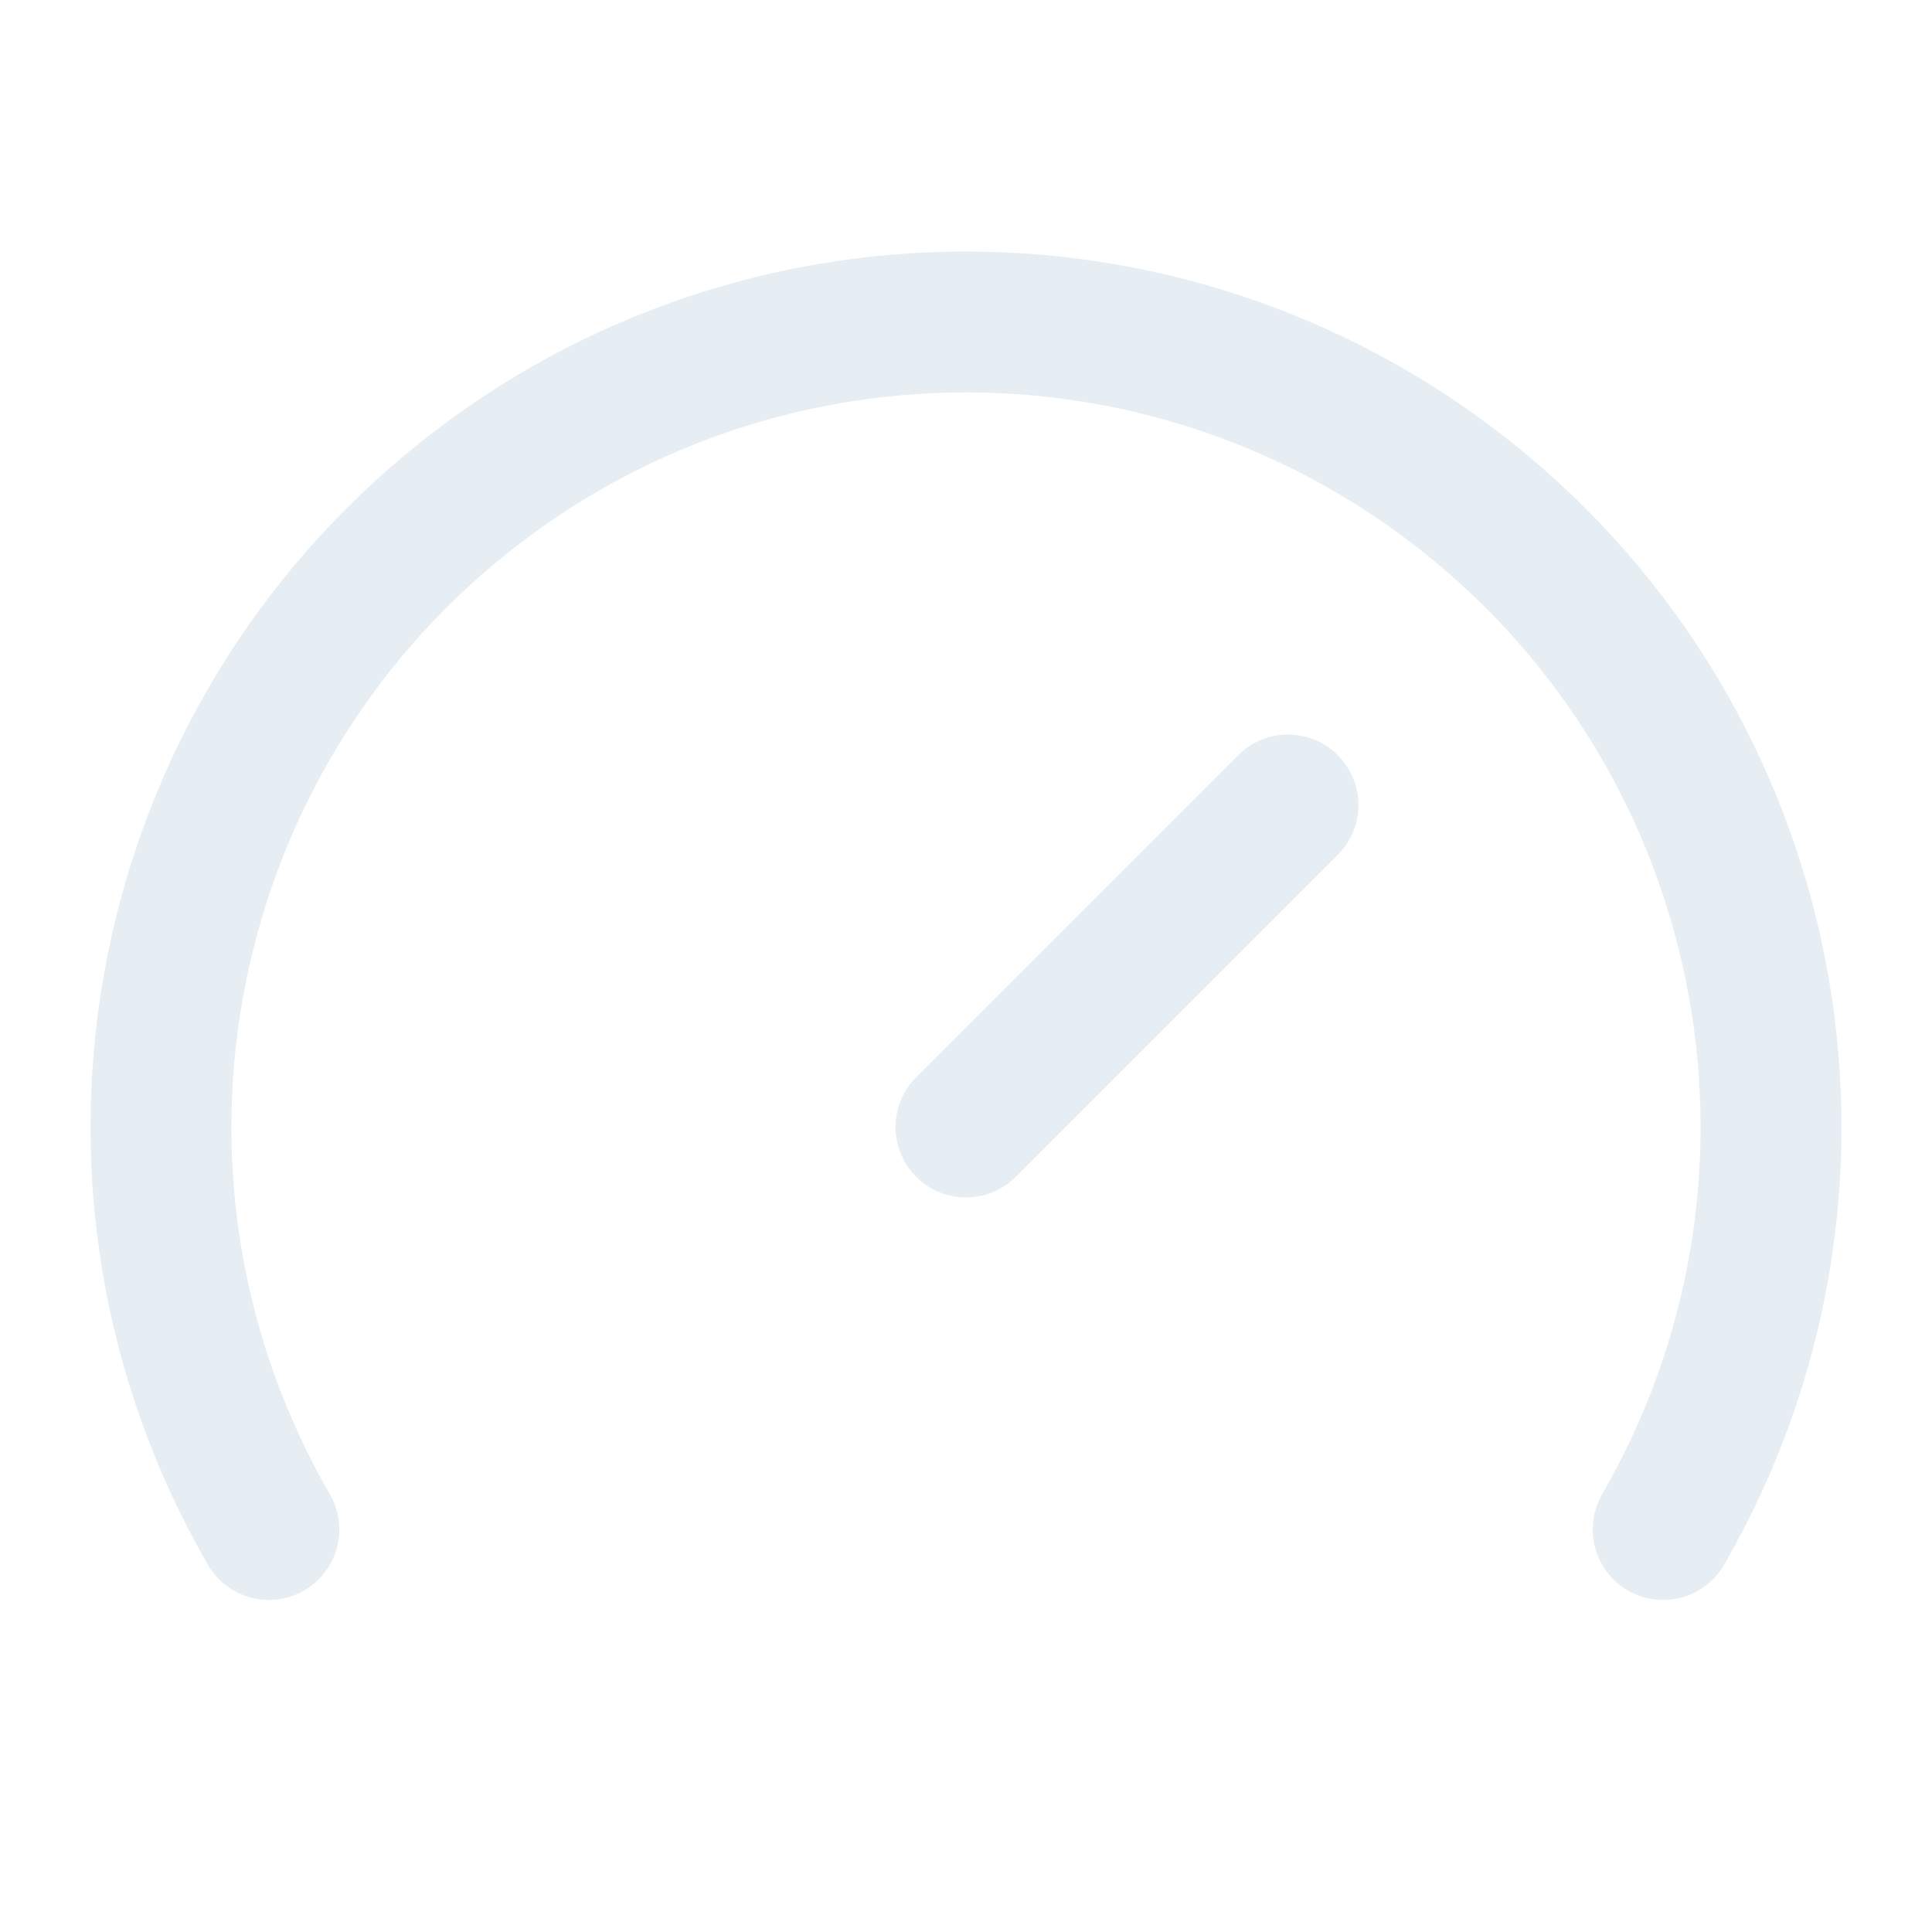
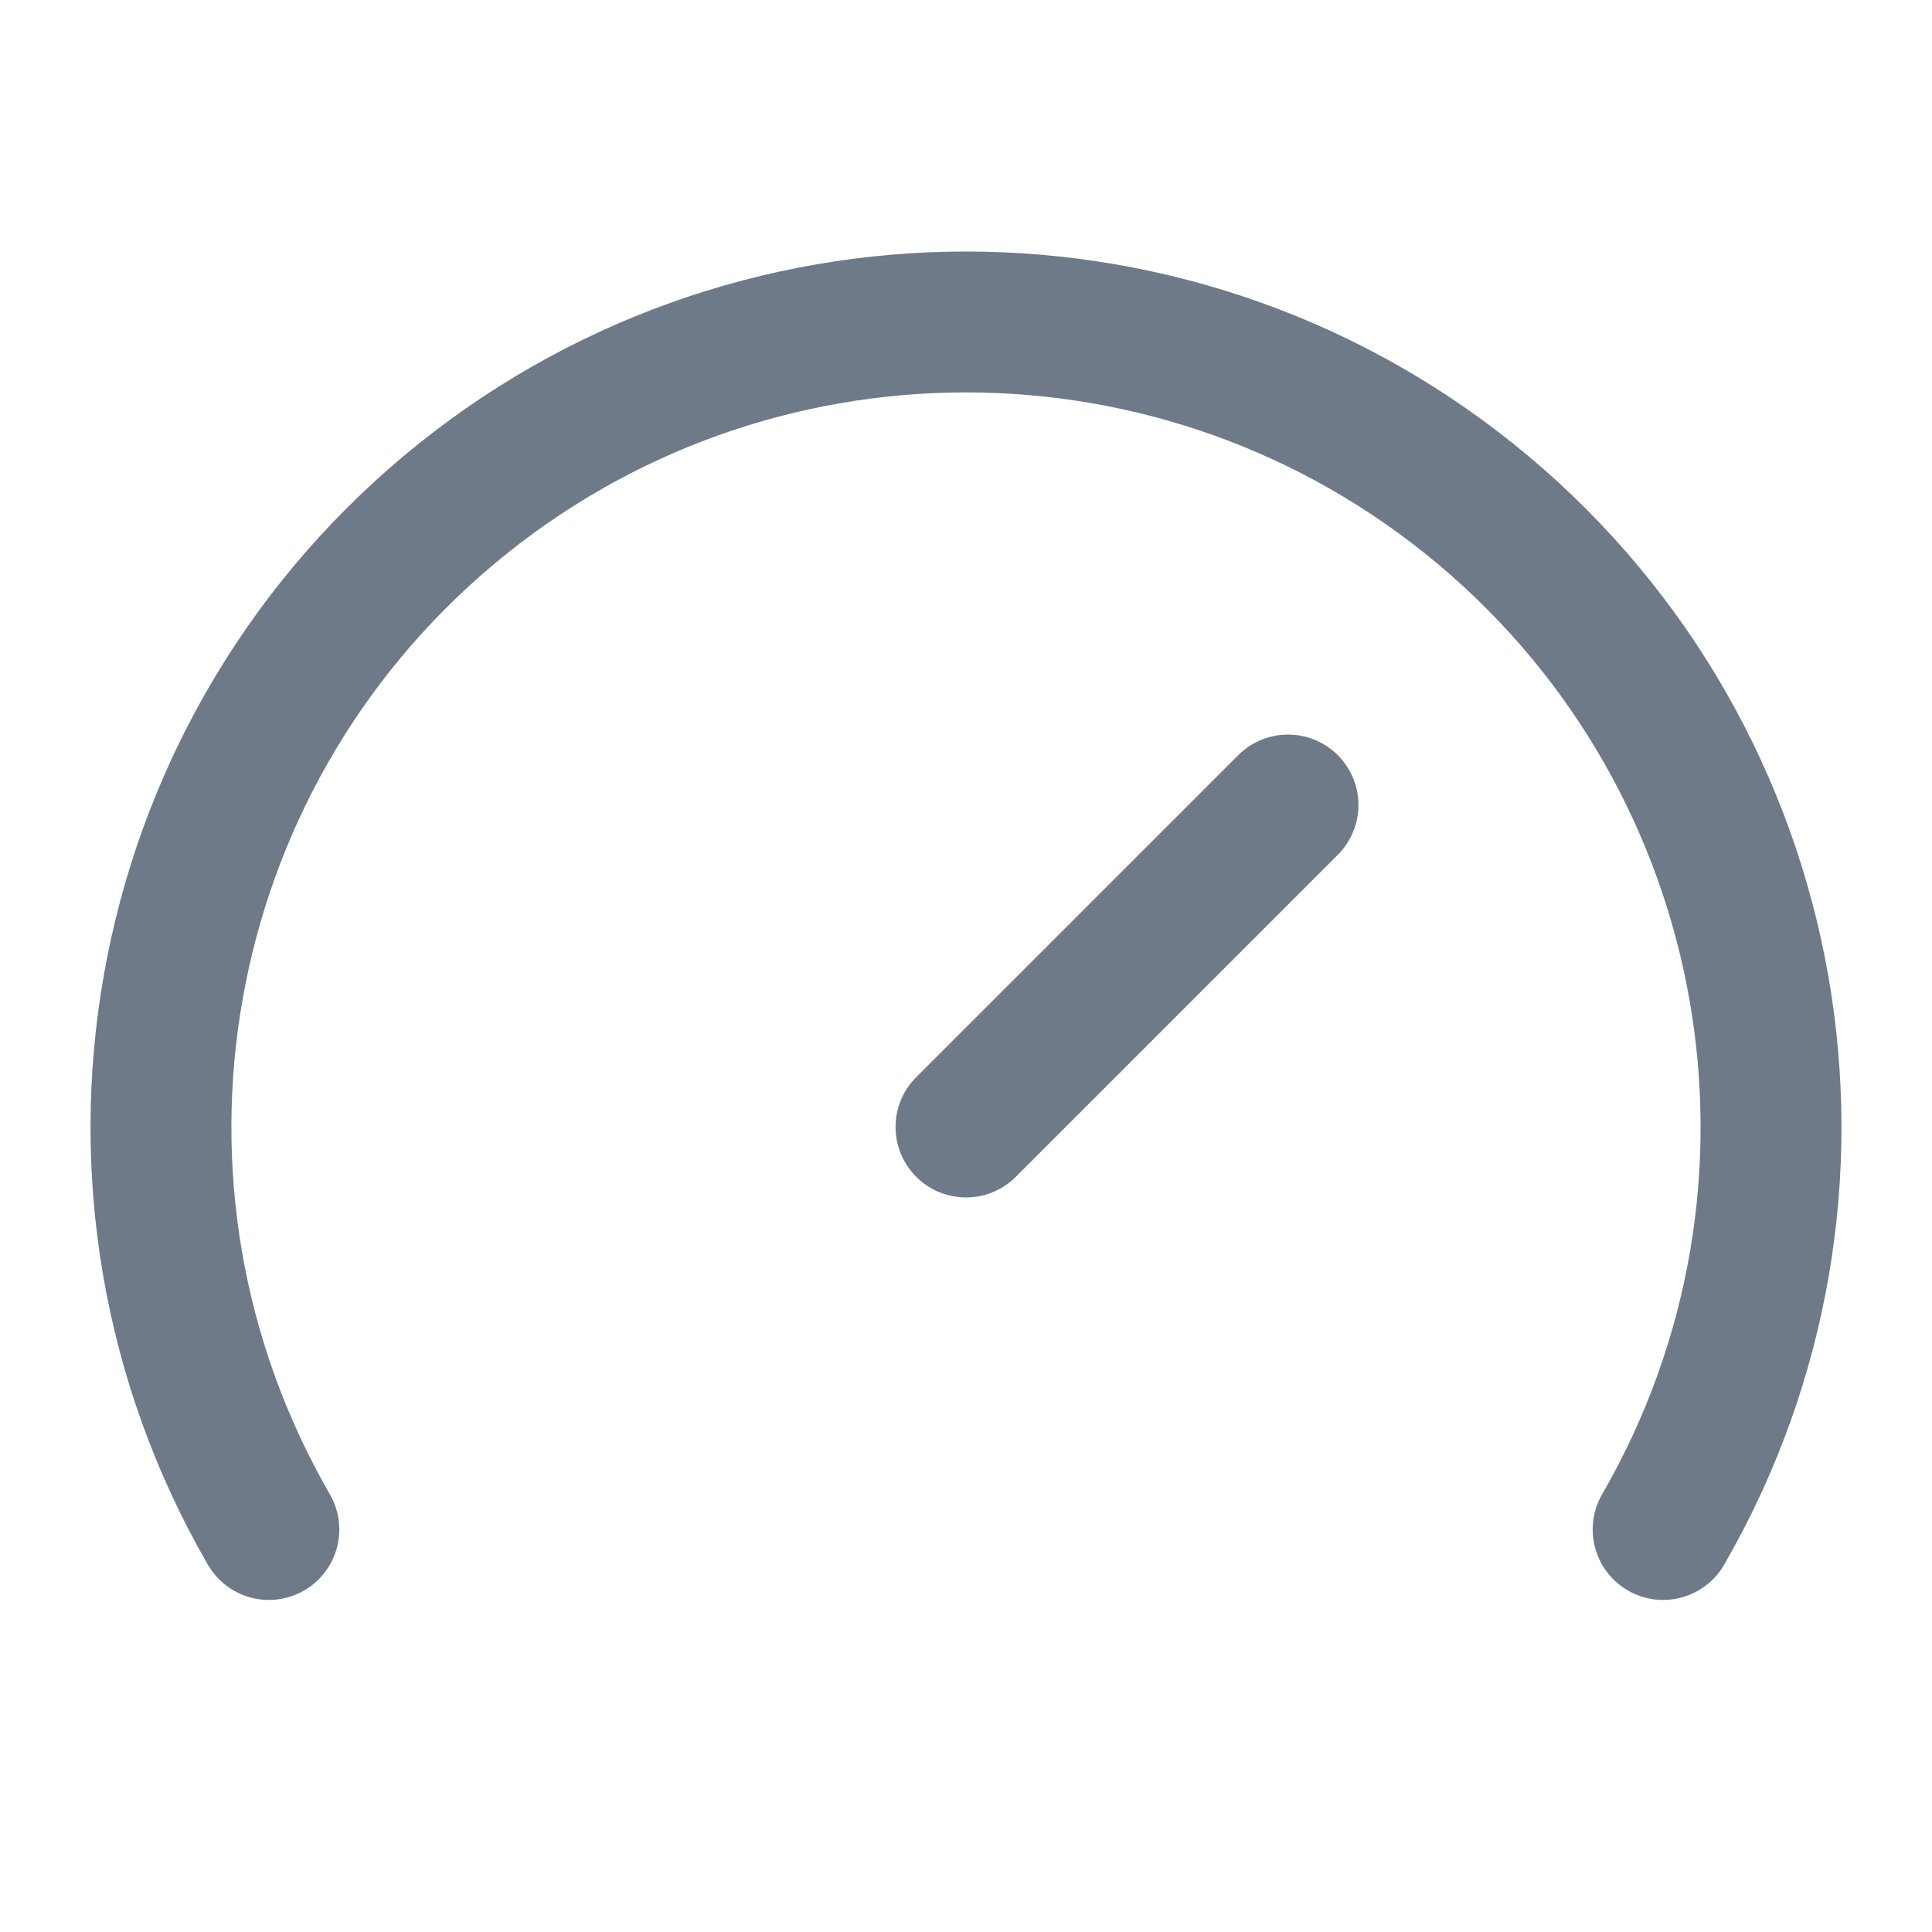
<svg xmlns="http://www.w3.org/2000/svg" viewBox="0 0 24 24" width="24" height="24">
-   <style type="text/css" id="current-color-scheme">.ColorScheme-Text{color:#e6edf3;}</style>
+   <style type="text/css" id="current-color-scheme">.ColorScheme-Text{color:#6e7a88;}</style>
  <g class="ColorScheme-Text" fill="none" stroke="currentColor" stroke-width="1.75" stroke-linecap="round" stroke-linejoin="round">
    <path d="m12 14 4-4" />
    <path d="M3.34 19a10 10 0 1 1 17.32 0" />
  </g>
</svg>
